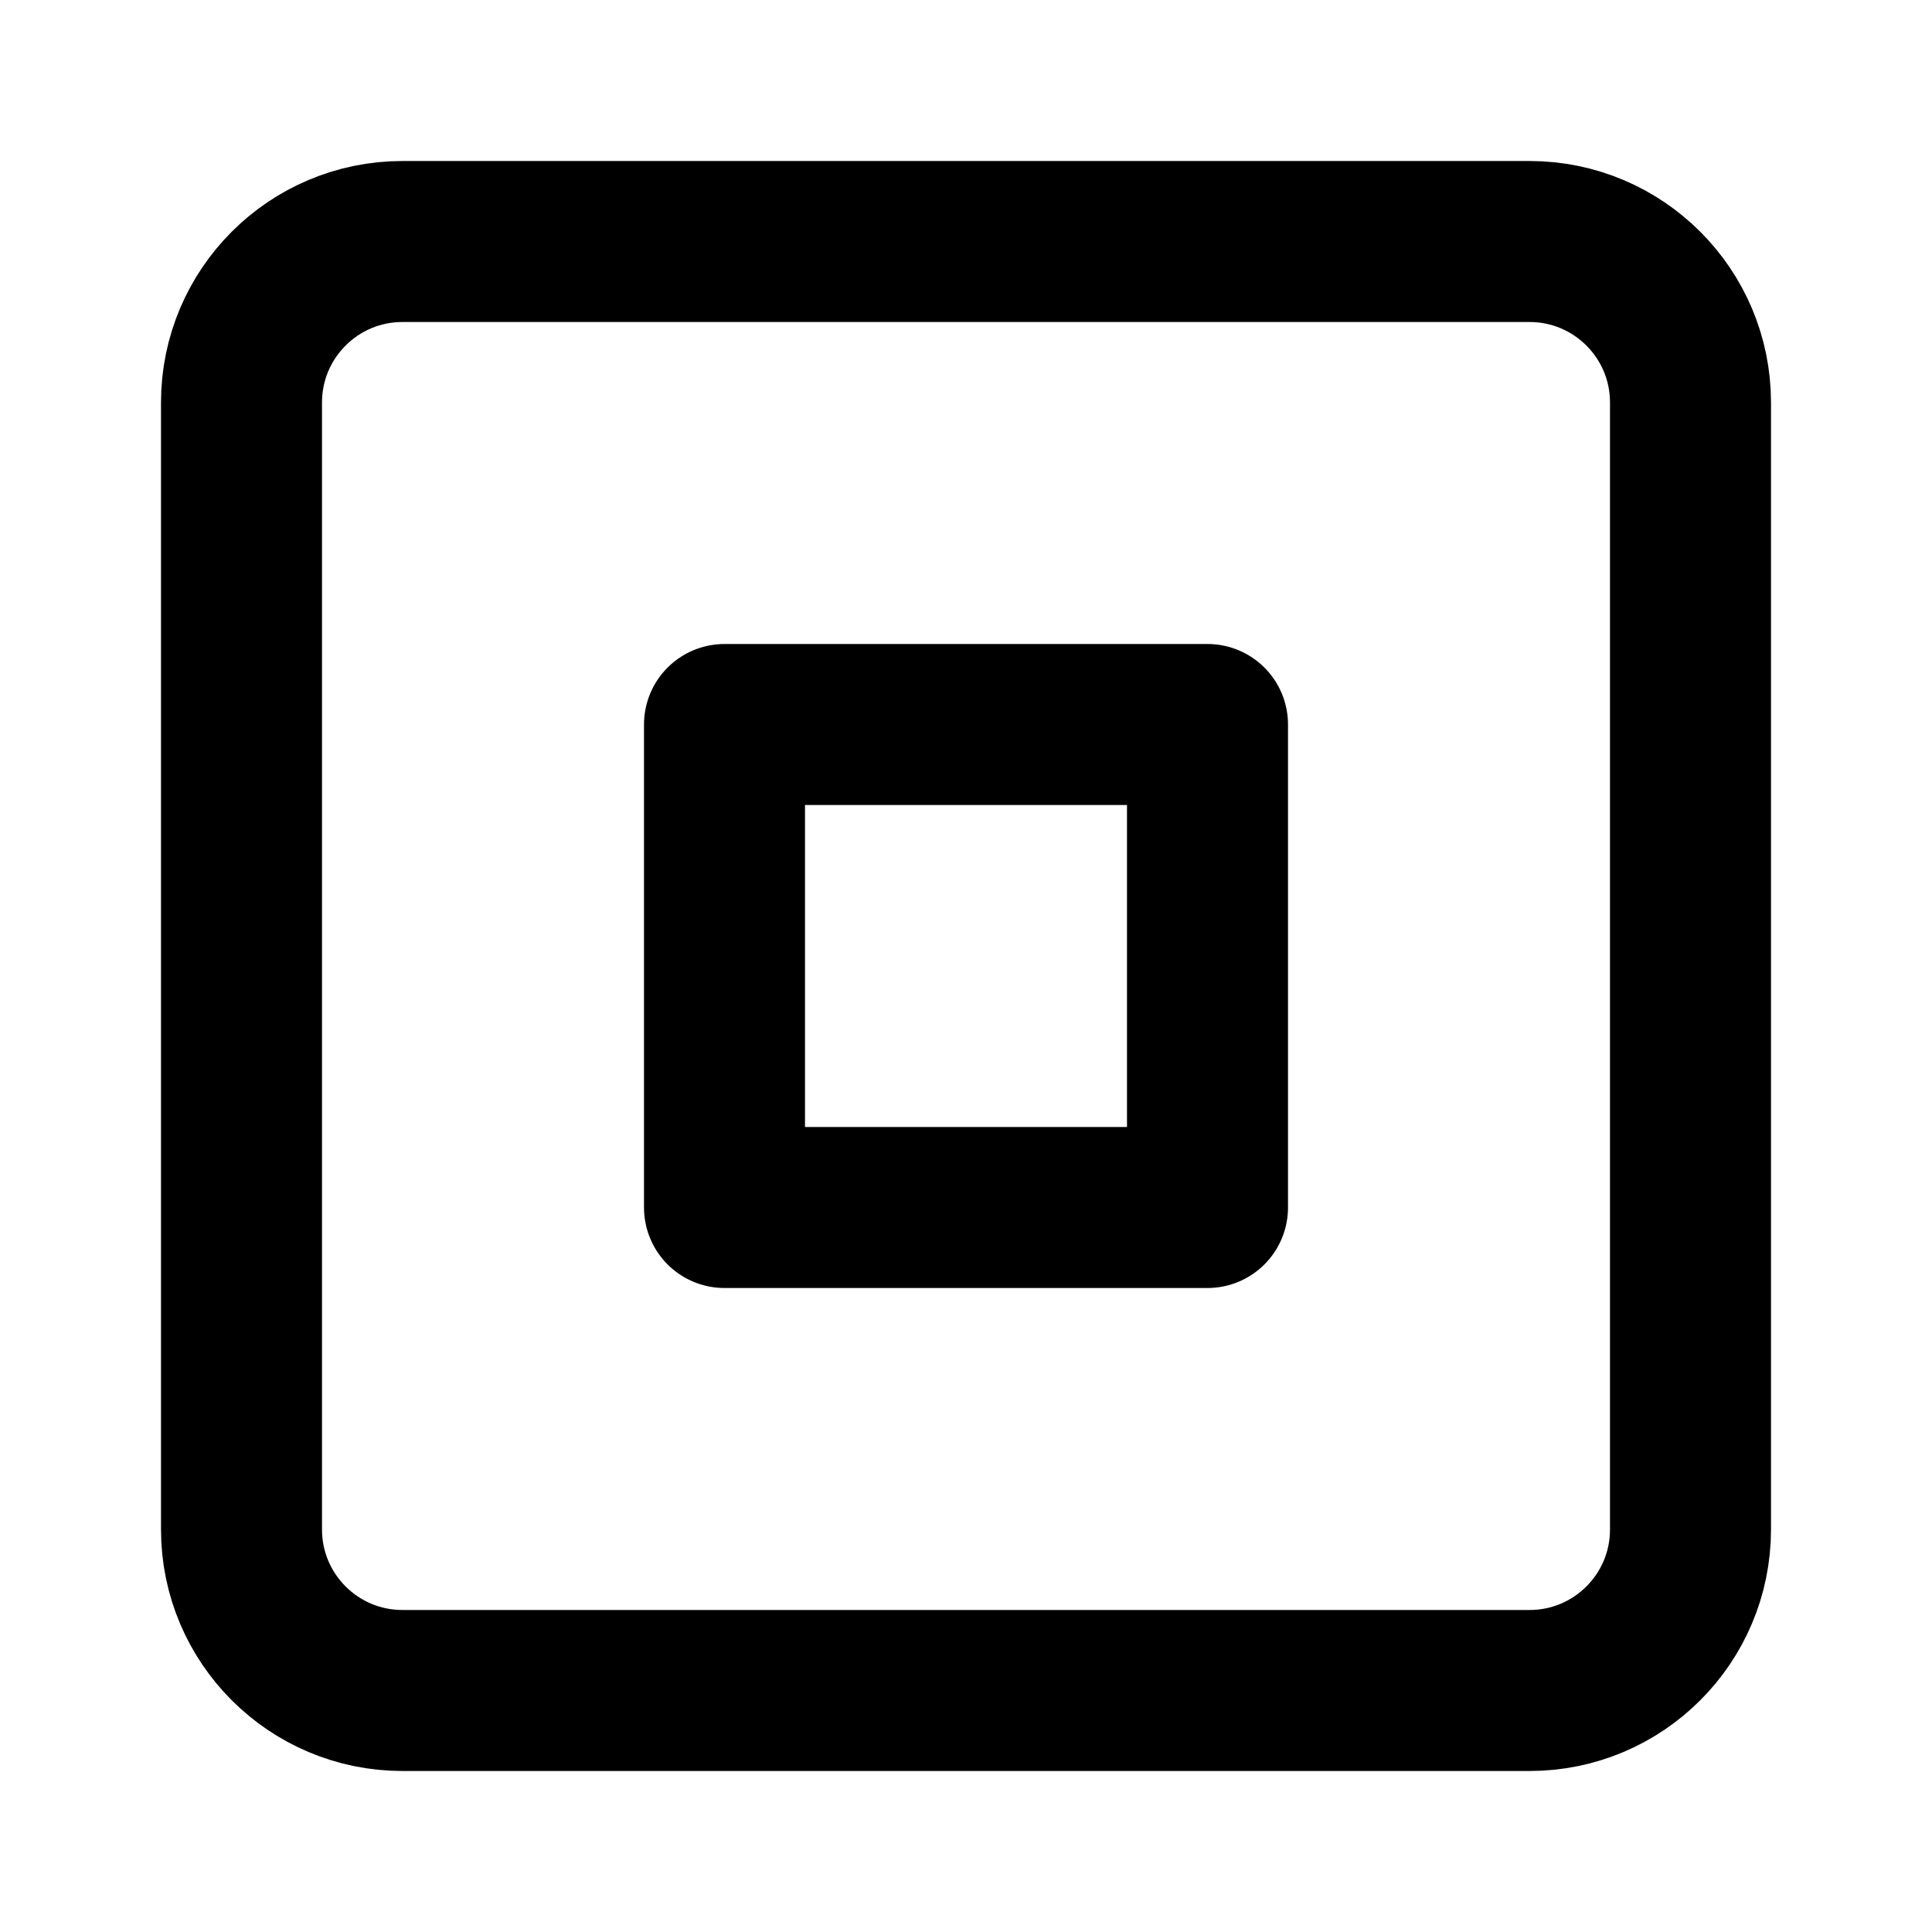
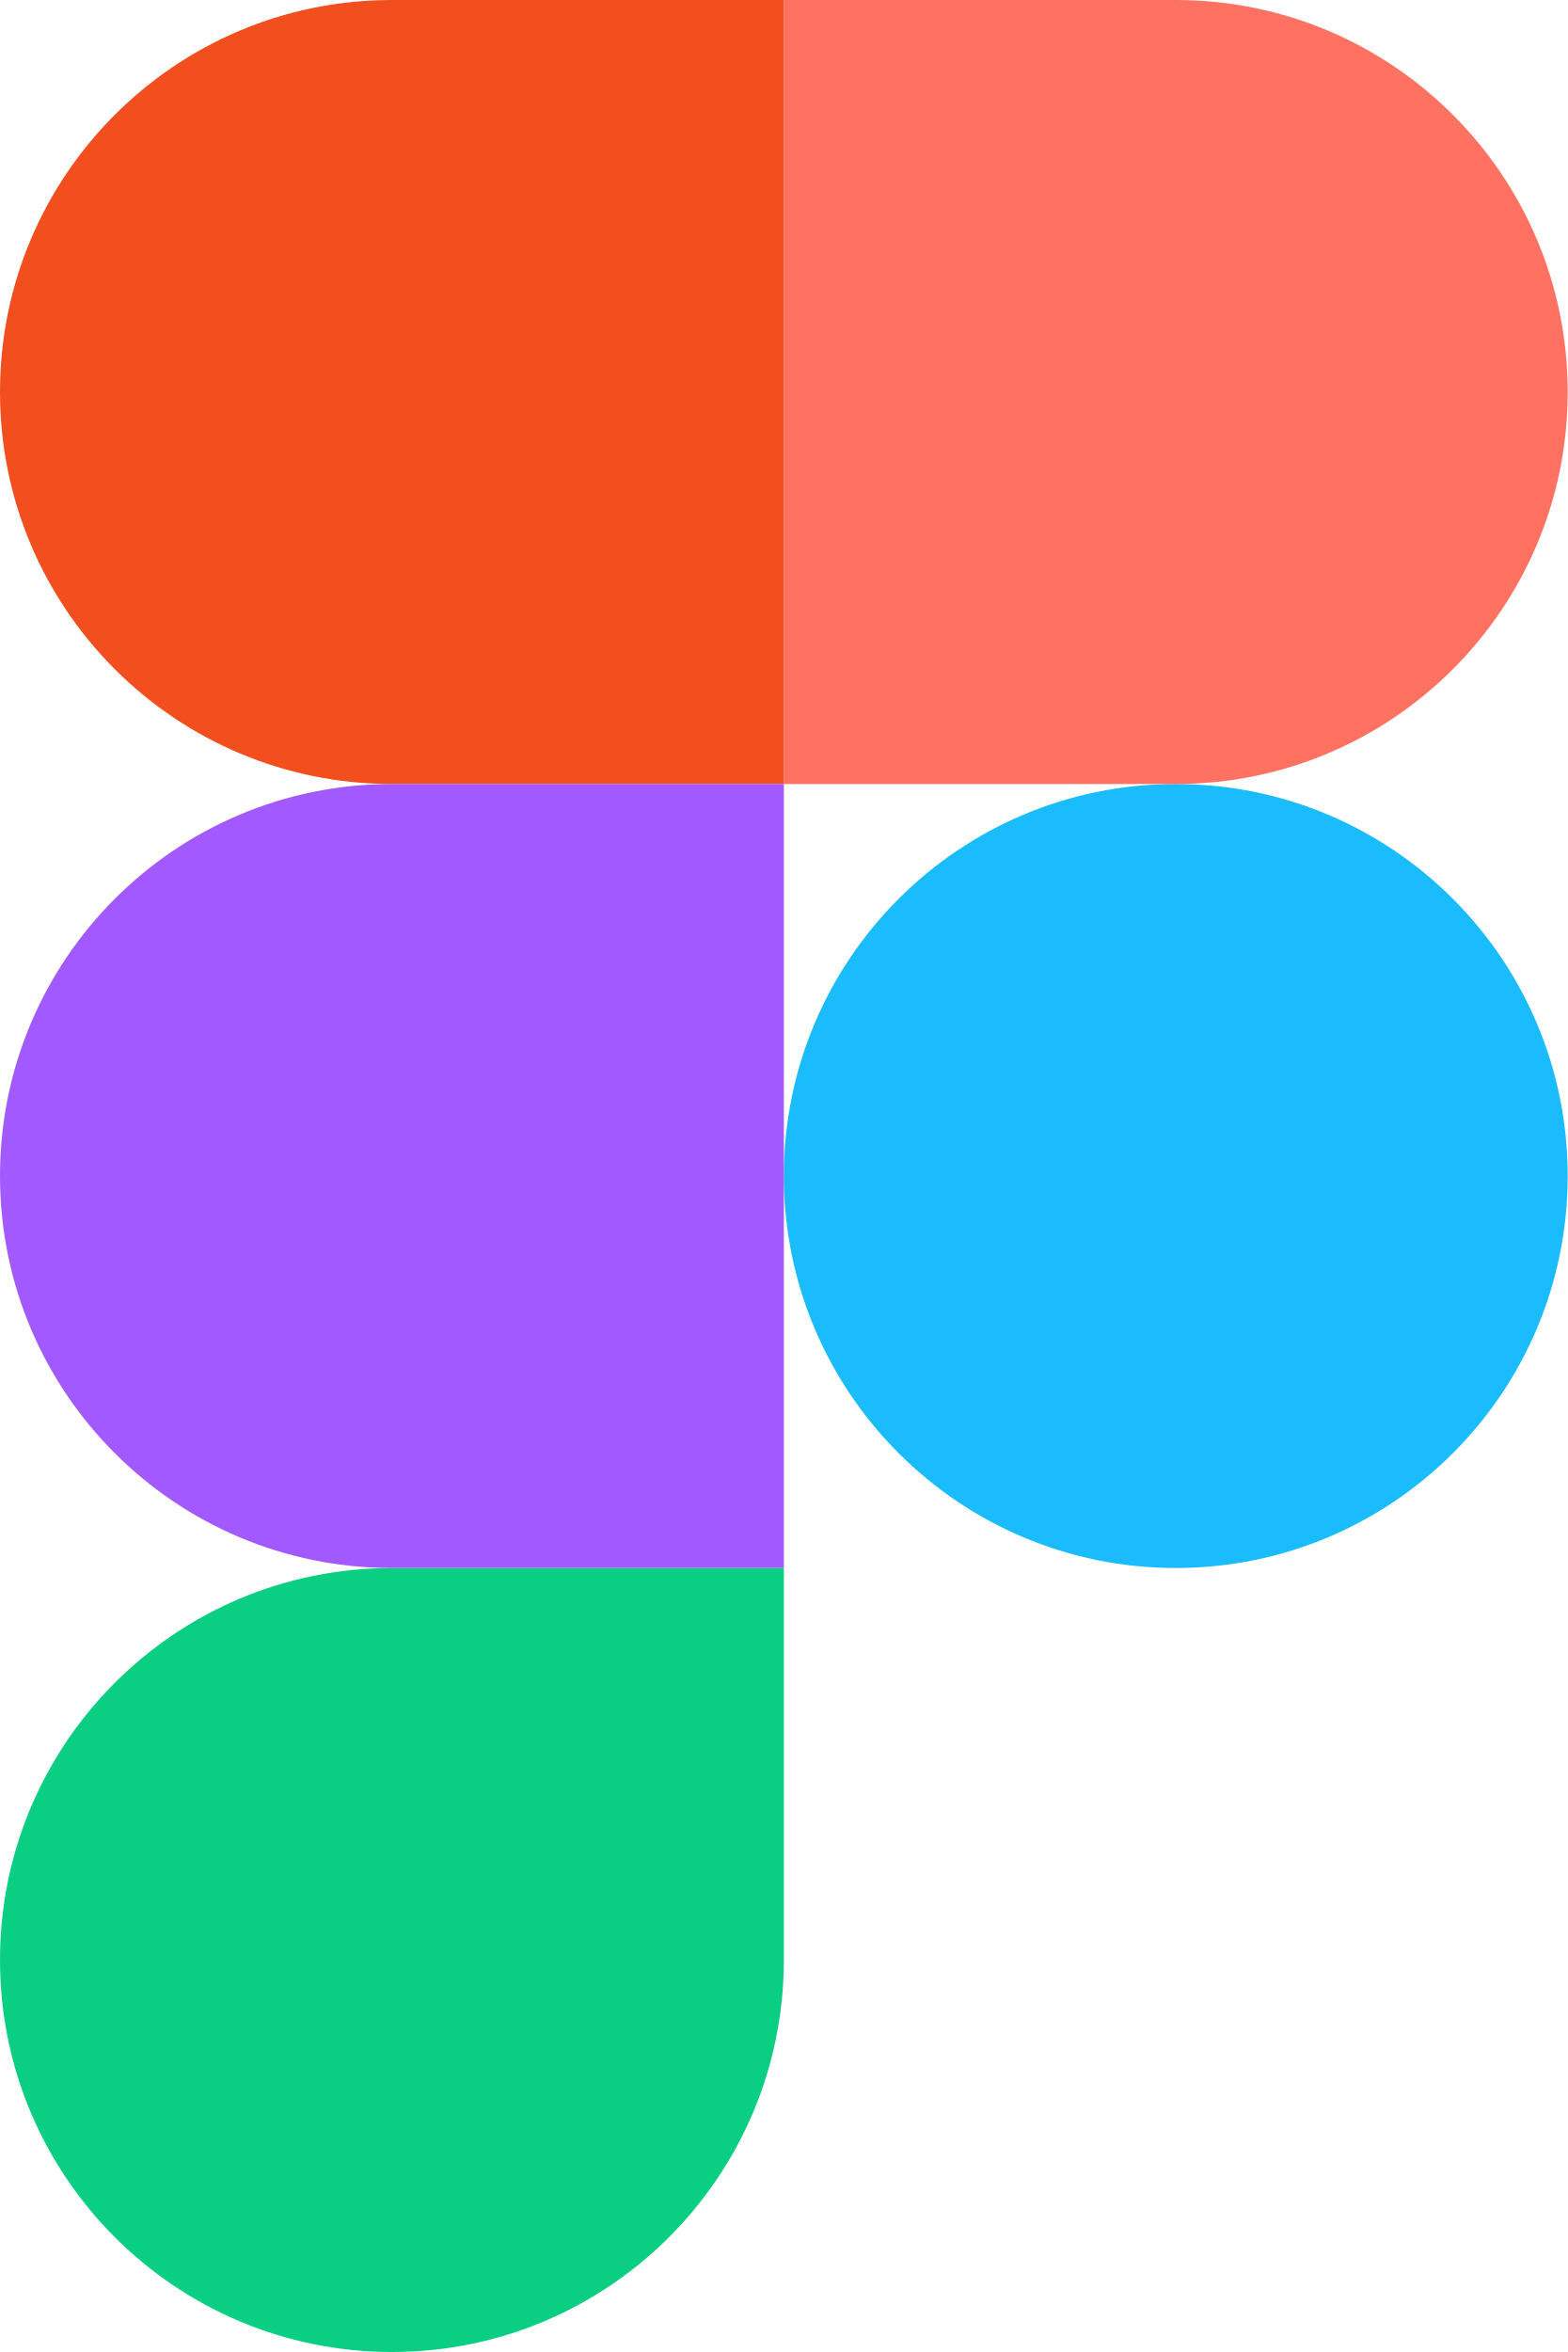
- <svg xmlns="http://www.w3.org/2000/svg" viewBox="0 0 24 24" fill="none" stroke="currentColor" stroke-width="2" stroke-linecap="round" stroke-linejoin="round" width="24" height="24">
-   <rect x="3" y="3" width="18" height="18" rx="2" />
-   <path d="M9 9h6v6H9z" />
+ <svg xmlns="http://www.w3.org/2000/svg" viewBox="0 0 38 57" width="38" height="57">
+   <path d="M19 28.5C19 23.253 23.253 19 28.5 19C33.747 19 38 23.253 38 28.5C38 33.747 33.747 38 28.5 38C23.253 38 19 33.747 19 28.5Z" fill="#1ABCFE" />
+   <path d="M0 47.5C0 42.253 4.253 38 9.5 38H19V47.5C19 52.747 14.747 57 9.5 57C4.253 57 0 52.747 0 47.5Z" fill="#0ACF83" />
+   <path d="M19 0V19H28.5C33.747 19 38 14.747 38 9.5C38 4.253 33.747 0 28.5 0H19Z" fill="#FF7262" />
+   <path d="M0 9.5C0 14.747 4.253 19 9.5 19H19V0H9.5C4.253 0 0 4.253 0 9.5Z" fill="#F24E1E" />
+   <path d="M0 28.5C0 33.747 4.253 38 9.5 38H19V19H9.5C4.253 19 0 23.253 0 28.5Z" fill="#A259FF" />
</svg>
